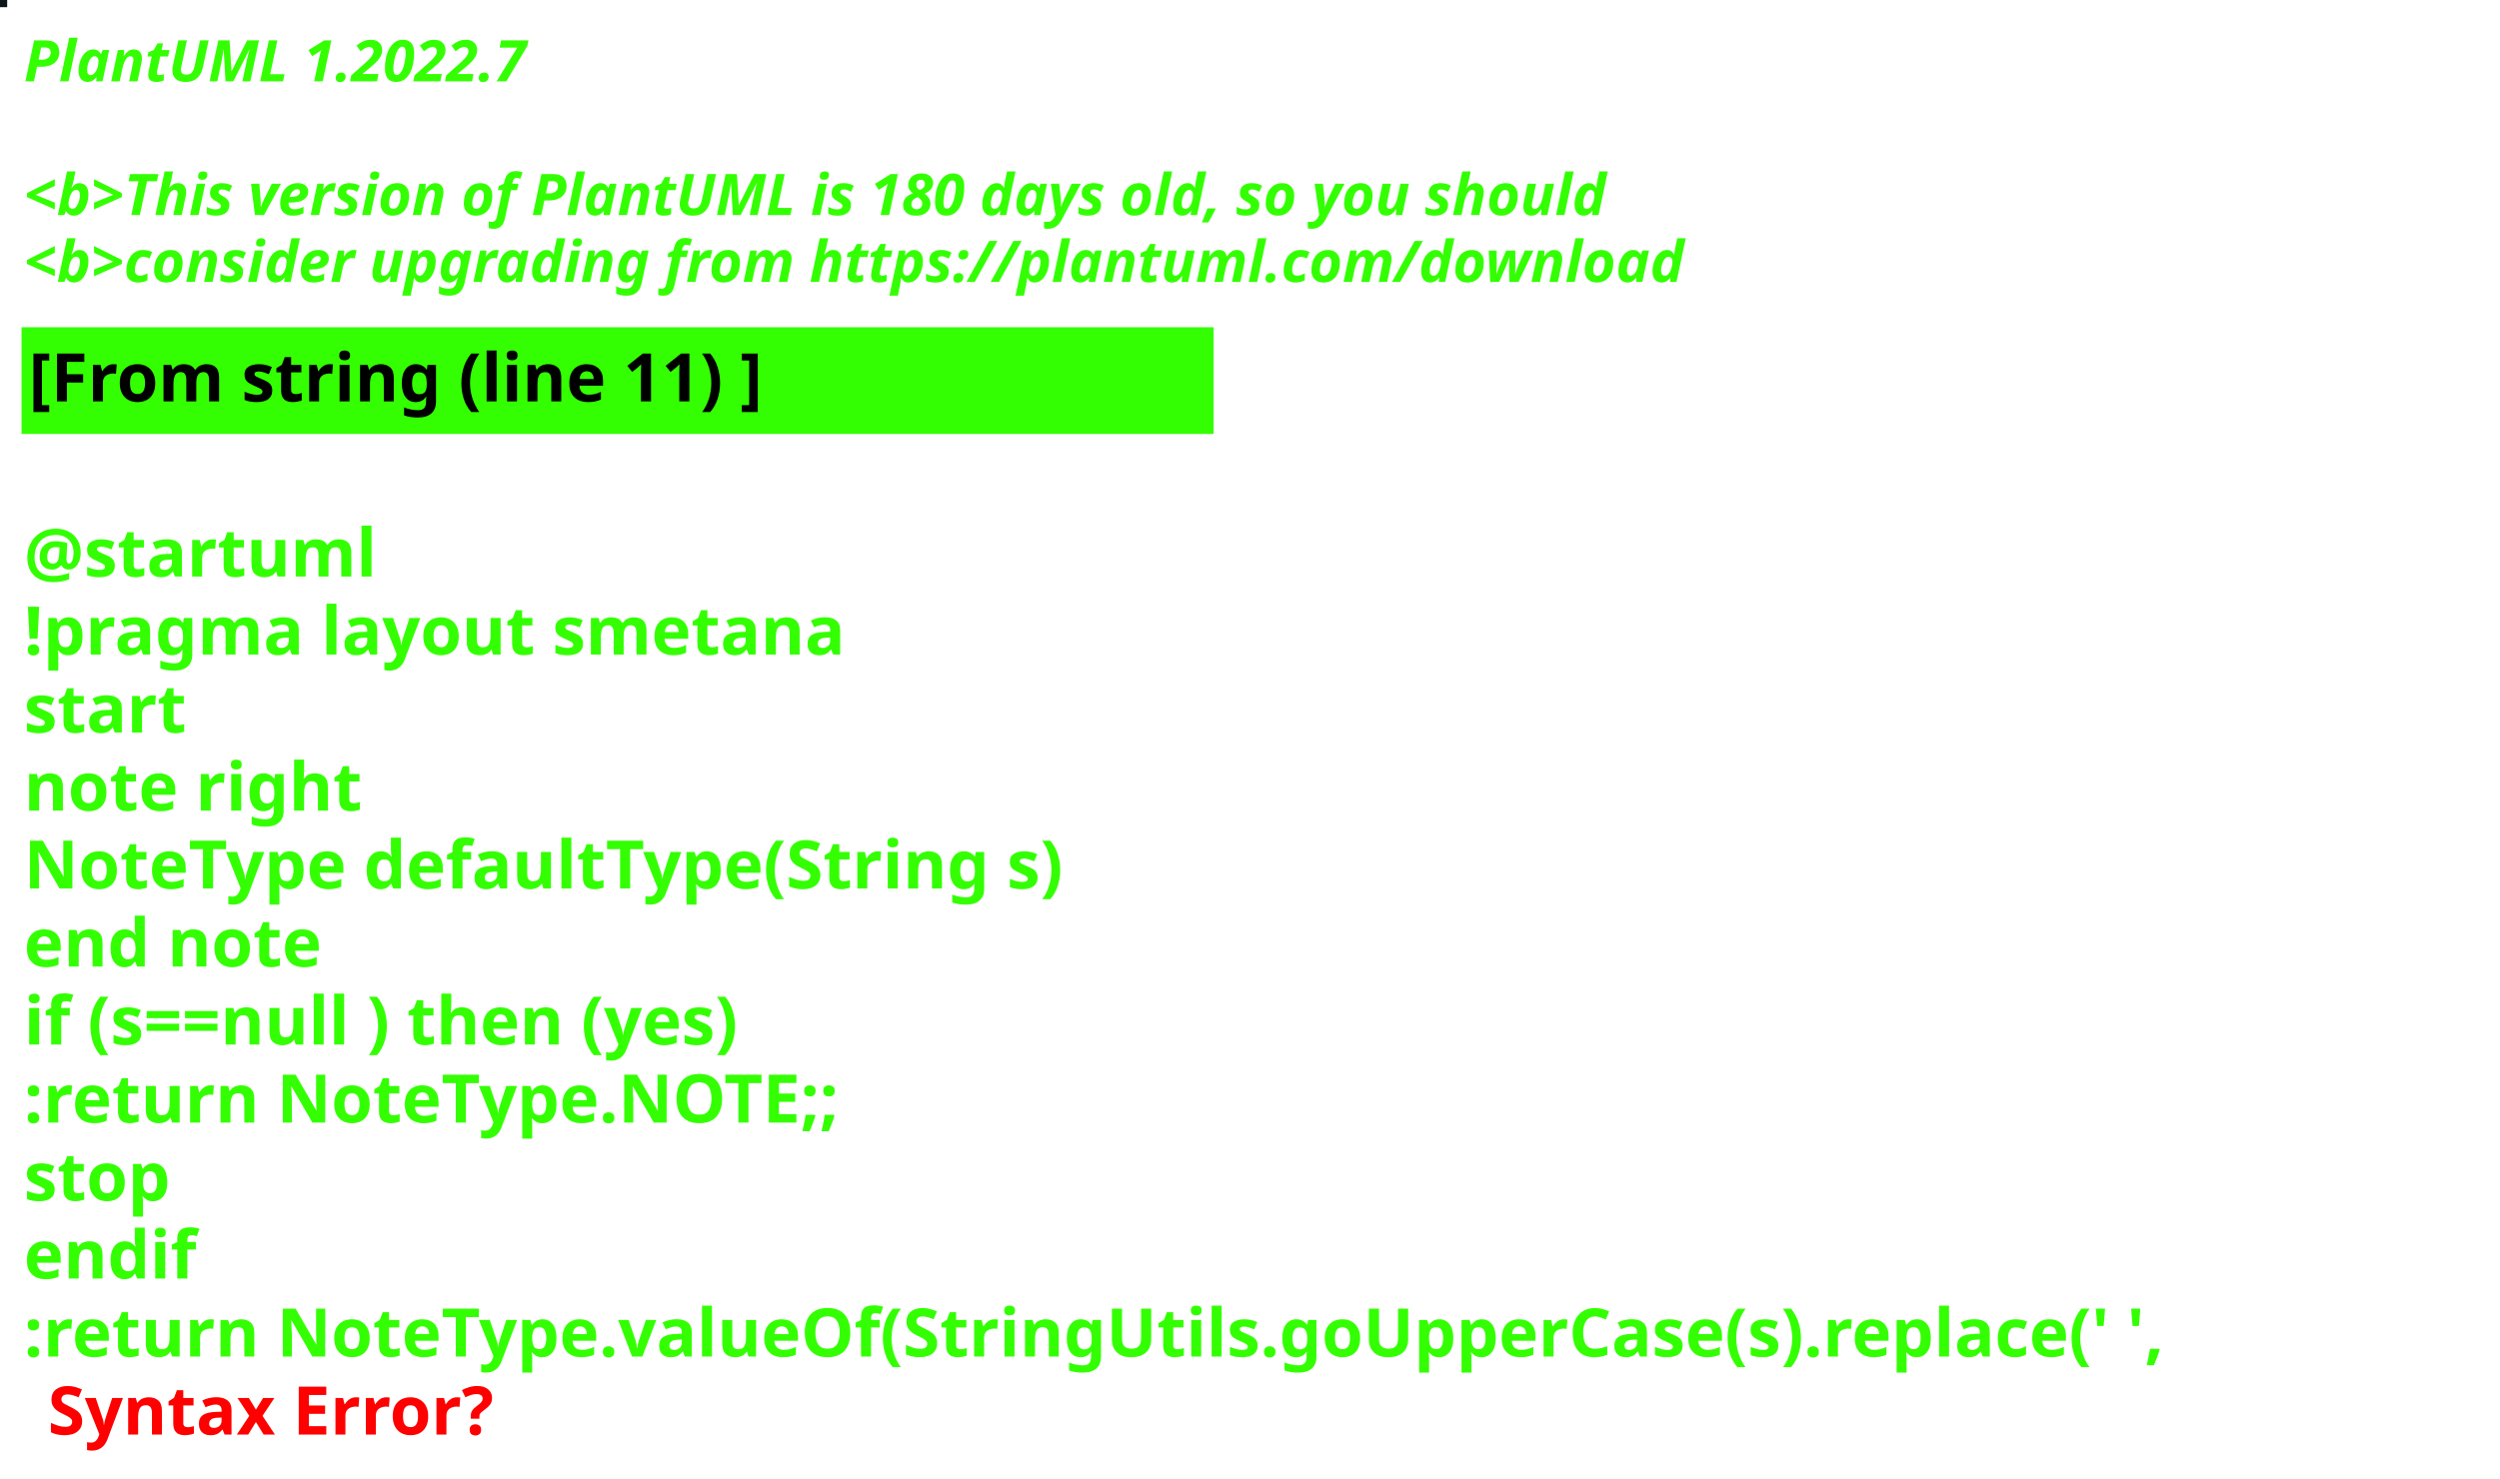
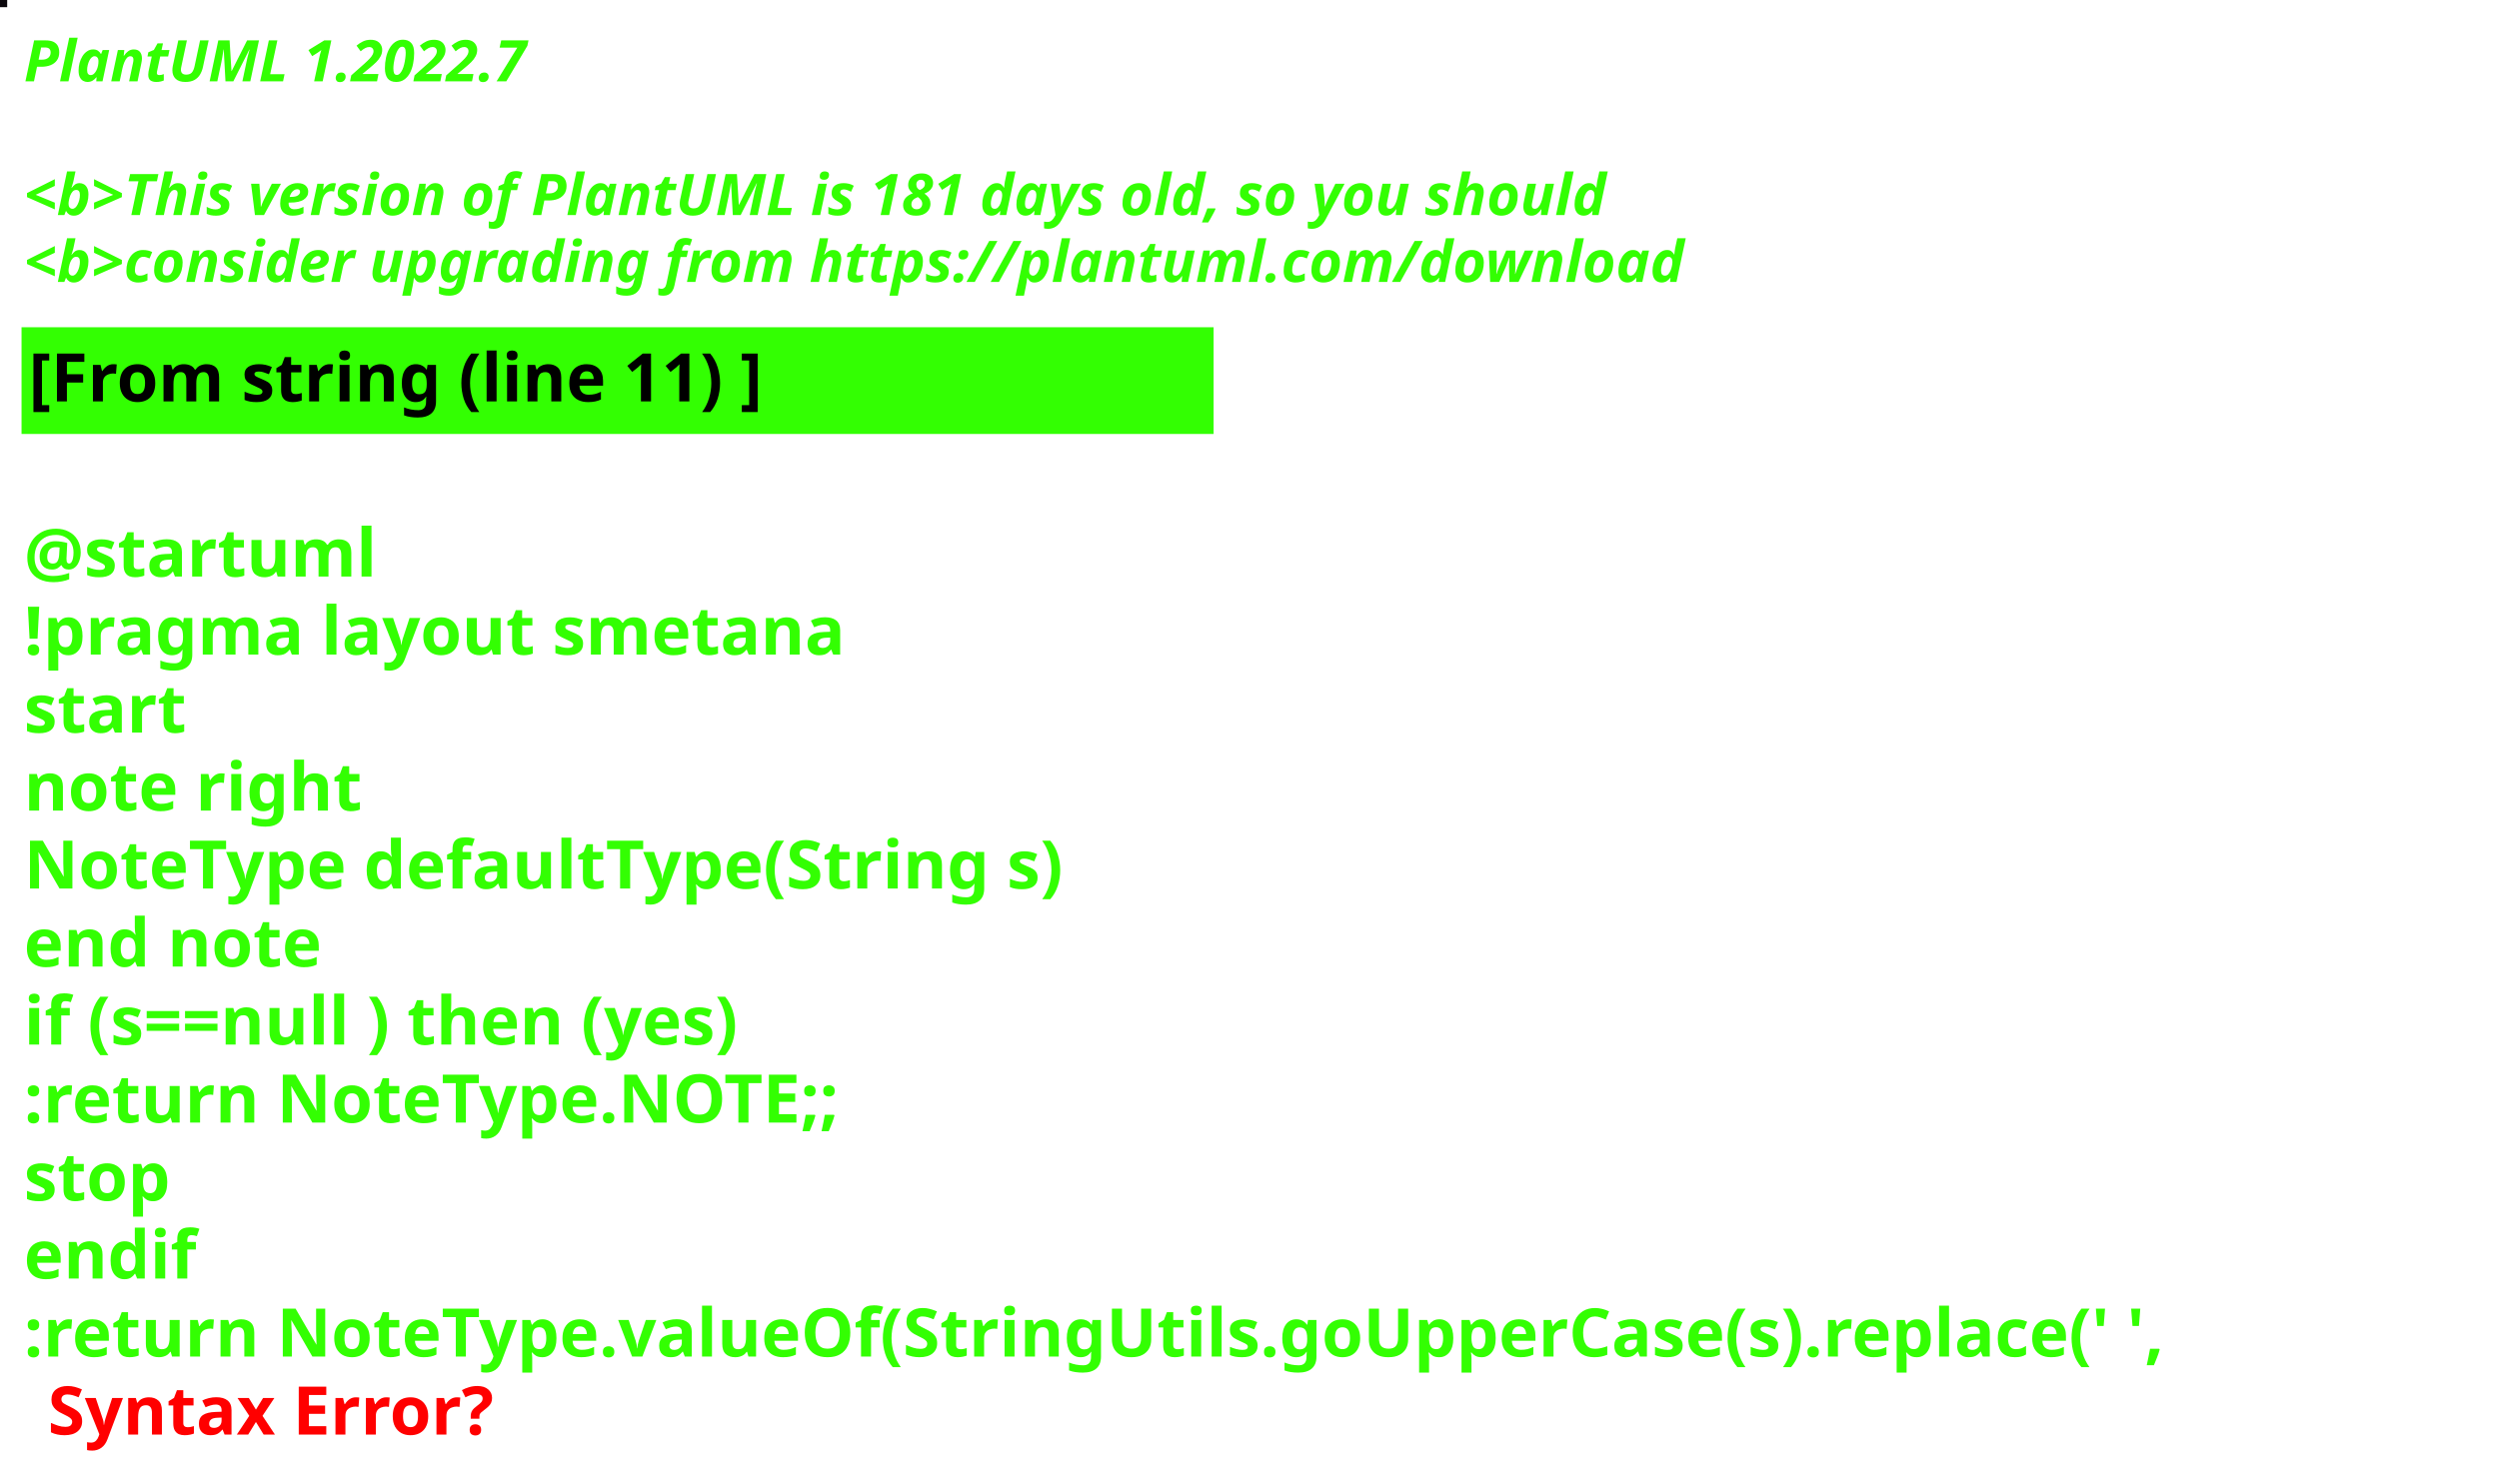
<svg xmlns="http://www.w3.org/2000/svg" contentStyleType="text/css" height="309px" preserveAspectRatio="none" style="width:522px;height:309px;background:#000000;" version="1.1" viewBox="0 0 522 309" width="522px" zoomAndPan="magnify">
  <defs />
  <g>
-     <rect fill="#0C161B" height="1" style="stroke:#0C161B;stroke-width:1.0;" width="1" x="0" y="0" />
+     <rect fill="#0B070C" height="1" style="stroke:#0B070C;stroke-width:1.0;" width="1" x="0" y="0" />
    <text fill="#33FF02" font-family="sans-serif" font-size="12" font-style="italic" font-weight="bold" lengthAdjust="spacing" textLength="127" x="5" y="17">PlantUML 1.2022.7</text>
    <text fill="#33FF02" font-family="sans-serif" font-size="12" font-style="italic" font-weight="bold" lengthAdjust="spacing" textLength="4" x="5" y="30.969"> </text>
-     <text fill="#33FF02" font-family="sans-serif" font-size="12" font-style="italic" font-weight="bold" lengthAdjust="spacing" textLength="399" x="5" y="44.938">&lt;b&gt;This version of PlantUML is 180 days old, so you should</text>
+     <text fill="#33FF02" font-family="sans-serif" font-size="12" font-style="italic" font-weight="bold" lengthAdjust="spacing" textLength="399" x="5" y="44.938">&lt;b&gt;This version of PlantUML is 181 days old, so you should</text>
    <text fill="#33FF02" font-family="sans-serif" font-size="12" font-style="italic" font-weight="bold" lengthAdjust="spacing" textLength="408" x="5" y="58.906">&lt;b&gt;consider upgrading from https://plantuml.com/download</text>
    <rect fill="#33FF02" height="21.297" style="stroke:#33FF02;stroke-width:1.0;" width="248" x="5" y="68.875" />
    <text fill="#000000" font-family="sans-serif" font-size="14" font-weight="bold" lengthAdjust="spacing" textLength="178" x="6" y="83.875">[From string (line 11) ]</text>
    <text fill="#33FF02" font-family="sans-serif" font-size="14" font-weight="bold" lengthAdjust="spacing" textLength="5" x="5" y="104.172"> </text>
    <text fill="#33FF02" font-family="sans-serif" font-size="14" font-weight="bold" lengthAdjust="spacing" textLength="79" x="5" y="120.469">@startuml</text>
    <text fill="#33FF02" font-family="sans-serif" font-size="14" font-weight="bold" lengthAdjust="spacing" textLength="190" x="5" y="136.766">!pragma layout smetana</text>
    <text fill="#33FF02" font-family="sans-serif" font-size="14" font-weight="bold" lengthAdjust="spacing" textLength="37" x="5" y="153.062">start</text>
    <text fill="#33FF02" font-family="sans-serif" font-size="14" font-weight="bold" lengthAdjust="spacing" textLength="78" x="5" y="169.359">note right</text>
    <text fill="#33FF02" font-family="sans-serif" font-size="14" font-weight="bold" lengthAdjust="spacing" textLength="248" x="5" y="185.656">NoteType defaultType(String s)</text>
    <text fill="#33FF02" font-family="sans-serif" font-size="14" font-weight="bold" lengthAdjust="spacing" textLength="71" x="5" y="201.953">end note</text>
    <text fill="#33FF02" font-family="sans-serif" font-size="14" font-weight="bold" lengthAdjust="spacing" textLength="179" x="5" y="218.25">if (s==null ) then (yes)</text>
    <text fill="#33FF02" font-family="sans-serif" font-size="14" font-weight="bold" lengthAdjust="spacing" textLength="196" x="5" y="234.547">:return NoteType.NOTE;;</text>
    <text fill="#33FF02" font-family="sans-serif" font-size="14" font-weight="bold" lengthAdjust="spacing" textLength="35" x="5" y="250.844">stop</text>
    <text fill="#33FF02" font-family="sans-serif" font-size="14" font-weight="bold" lengthAdjust="spacing" textLength="40" x="5" y="267.141">endif</text>
    <text fill="#33FF02" font-family="sans-serif" font-size="14" font-weight="bold" lengthAdjust="spacing" text-decoration="wavy underline" textLength="510" x="5" y="283.438">:return NoteType.valueOf(StringUtils.goUpperCase(s).replace(' ',</text>
    <text fill="#FF0000" font-family="sans-serif" font-size="14" font-weight="bold" lengthAdjust="spacing" textLength="106" x="10" y="299.734">Syntax Error?</text>
  </g>
</svg>
